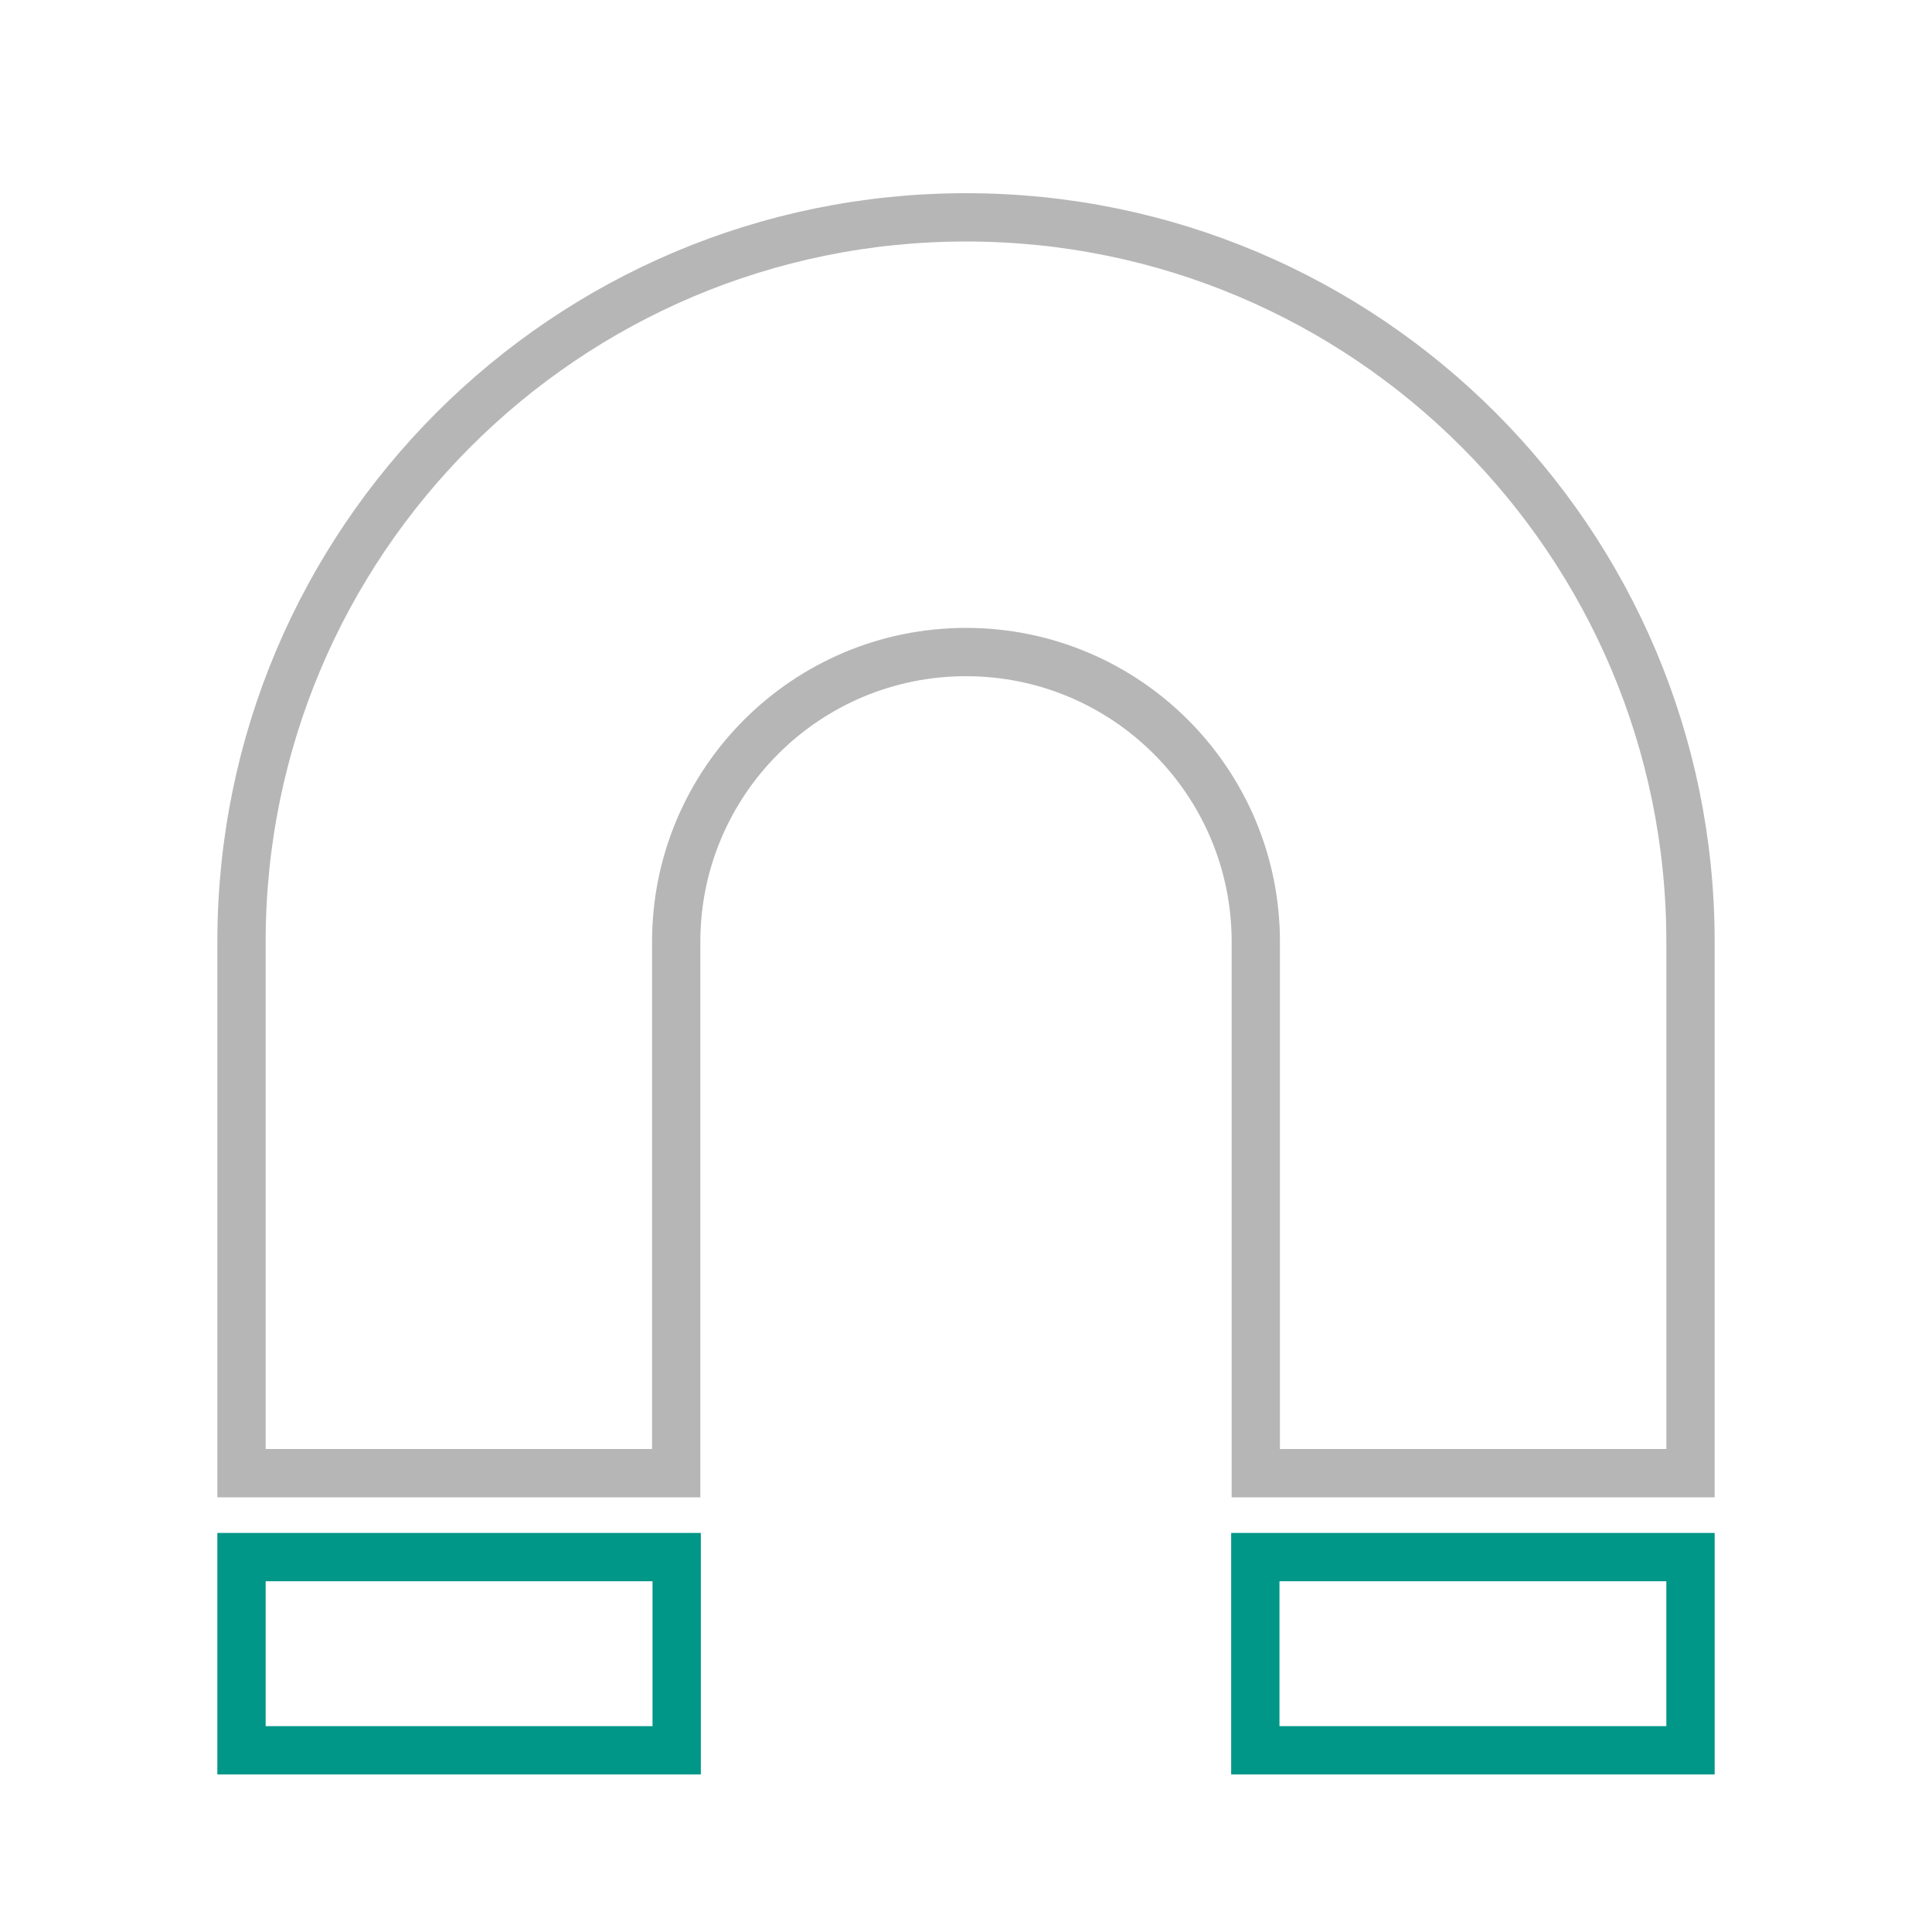
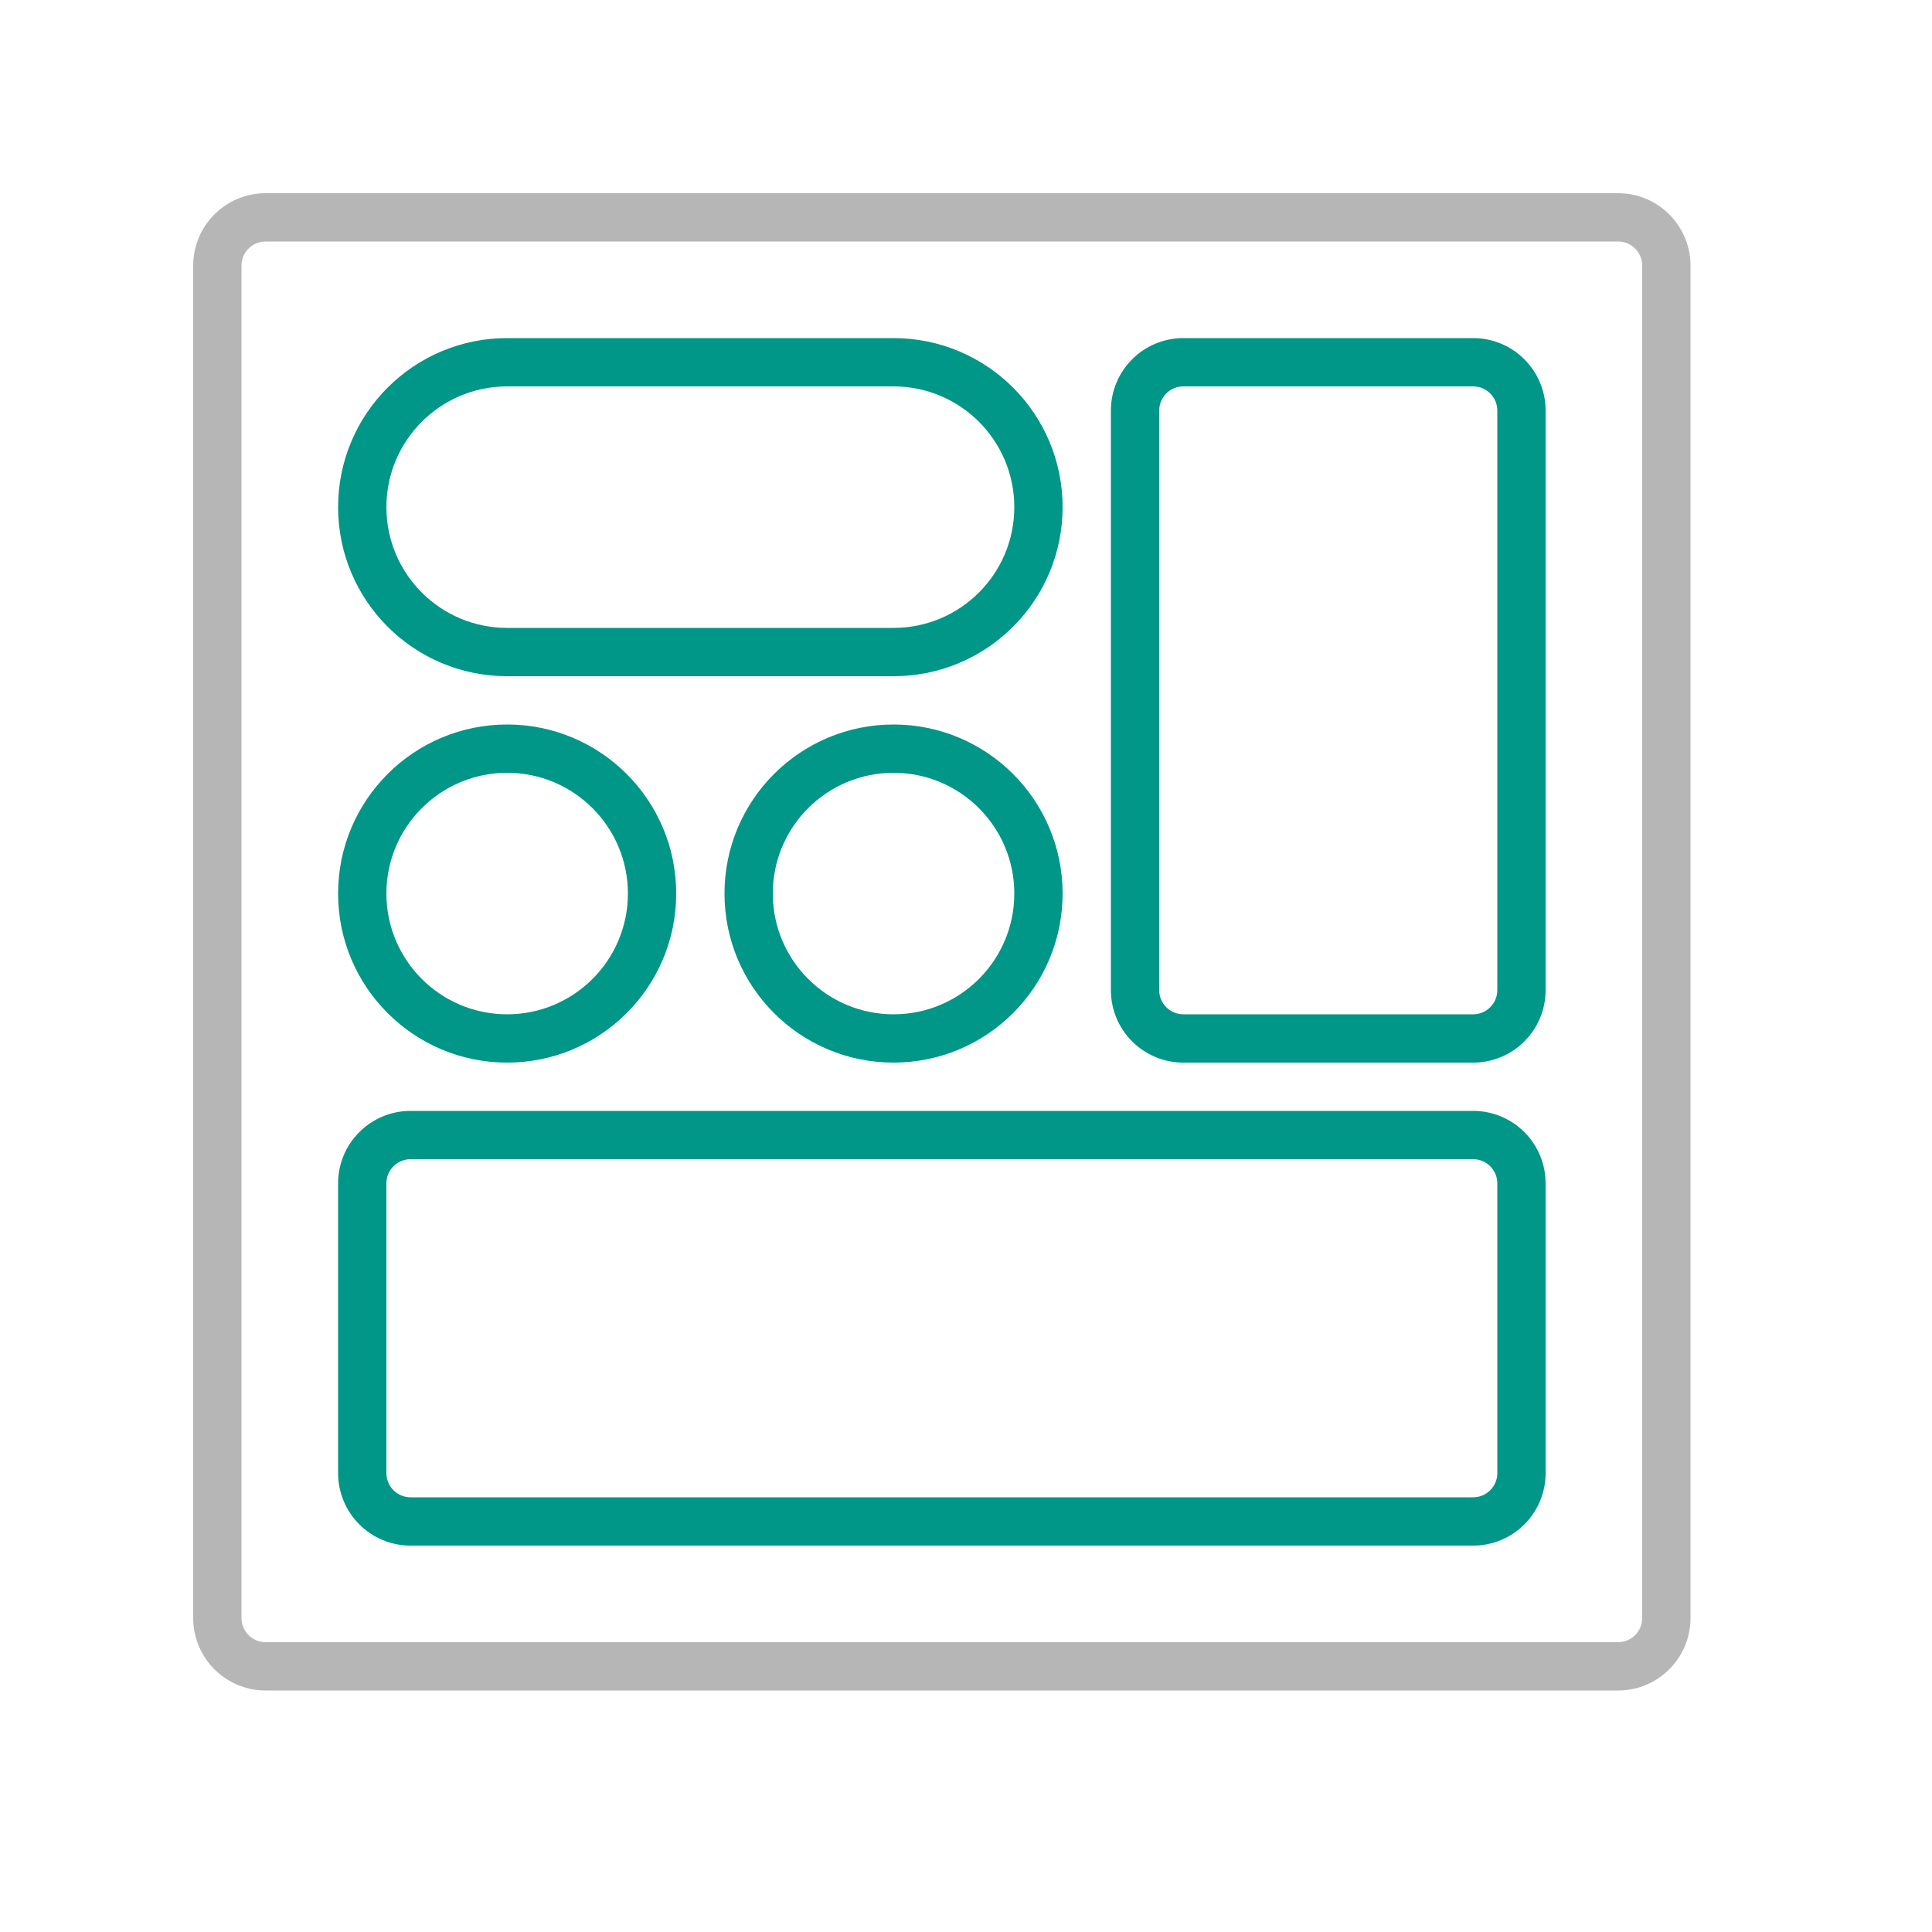
- <svg xmlns="http://www.w3.org/2000/svg" width="40" height="40" viewBox="0 0 40 40" version="1.1" id="svg2">
-   <defs id="defs2" />
-   <path d="m 20,4.5 a 15,15 0 0 0 -15,15 v 11 h 9 v -11 a 6,6 0 0 1 12,0 v 11 h 9 v -11 A 15,15 0 0 0 20,4.5 Z" style="fill:none;stroke:#b6b6b6;stroke-width:1;stroke-dasharray:none" id="path1" />
-   <rect x="5" y="32.238" width="9.01" height="4" style="fill:none;stroke-width:1;stroke:#009688;stroke-dasharray:none" id="rect1" />
-   <rect x="25.99" y="32.238" width="9.01" height="4" style="fill:none;stroke-width:1;stroke:#009688;stroke-dasharray:none" id="rect1-8" />
+ <svg xmlns="http://www.w3.org/2000/svg" width="40" height="40" viewBox="0 0 40 40">
+   <path d="M33.5,35H5.5A1.5,1.5,0,0,1,4,33.5V5.5A1.5,1.5,0,0,1,5.5,4h28A1.5,1.5,0,0,1,35,5.5v28A1.5,1.5,0,0,1,33.5,35ZM5.5,5a.5.5,0,0,0-.5.5v28a.5.5,0,0,0,.5.5h28a.5.5,0,0,0,.5-.5V5.5a.5.5,0,0,0-.5-.5Z" style="fill:#b6b6b6" />
+   <path d="M30.5,32H8.5A1.5,1.5,0,0,1,7,30.5v-6A1.5,1.5,0,0,1,8.5,23h22A1.5,1.5,0,0,1,32,24.5v6A1.5,1.5,0,0,1,30.5,32Zm-22-8a.5.5,0,0,0-.5.5v6a.5.5,0,0,0,.5.5h22a.5.5,0,0,0,.5-.5v-6a.5.5,0,0,0-.5-.5Zm22-2h-6A1.5,1.5,0,0,1,23,20.5V8.5A1.5,1.5,0,0,1,24.5,7h6A1.5,1.5,0,0,1,32,8.5v12A1.5,1.5,0,0,1,30.5,22Zm-6-14a.5.5,0,0,0-.5.5v12a.5.5,0,0,0,.5.5h6a.5.5,0,0,0,.5-.5V8.5a.5.5,0,0,0-.5-.5Zm-6,6h-8a3.5,3.5,0,0,1,0-7h8a3.5,3.5,0,0,1,0,7Zm-8-6a2.5,2.5,0,0,0,0,5h8a2.5,2.5,0,0,0,0-5Zm8,14A3.5,3.5,0,1,1,22,18.5,3.5,3.5,0,0,1,18.5,22Zm0-6A2.5,2.5,0,1,0,21,18.5,2.5,2.5,0,0,0,18.5,16Zm-8,6A3.5,3.5,0,1,1,14,18.5,3.5,3.5,0,0,1,10.5,22Zm0-6A2.5,2.5,0,1,0,13,18.5,2.5,2.5,0,0,0,10.5,16Z" style="fill:#009688" />
</svg>
